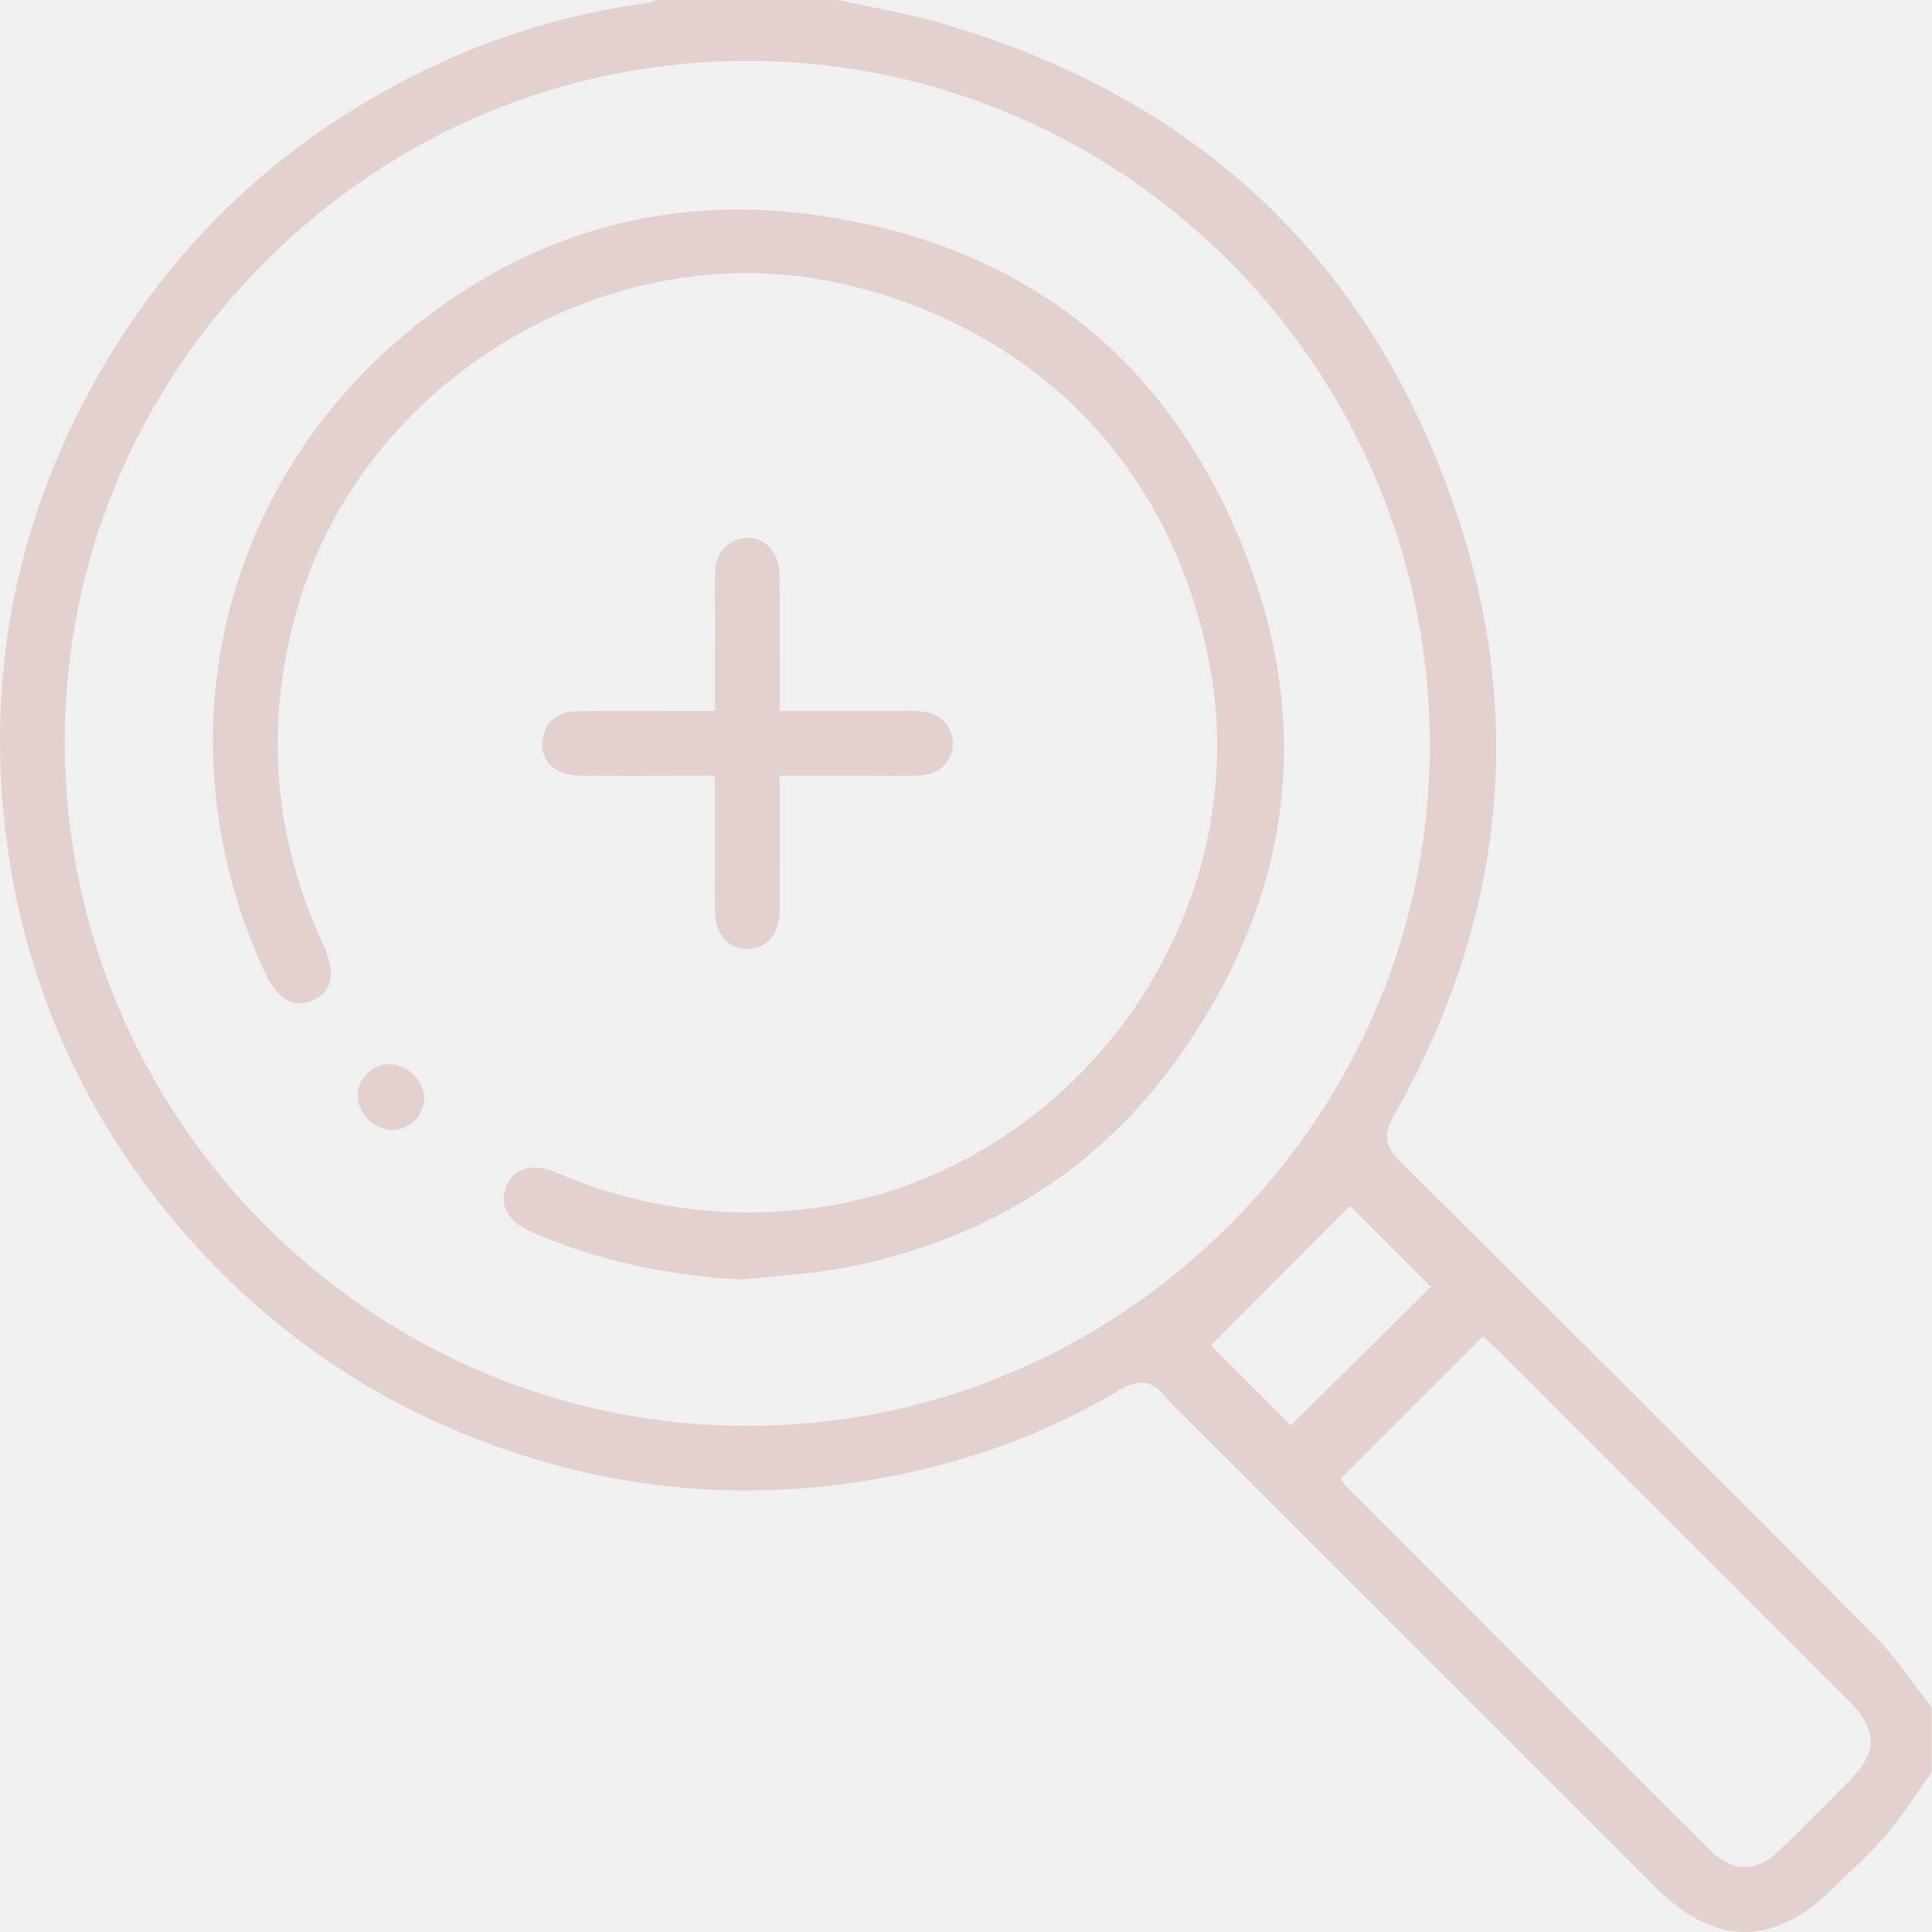
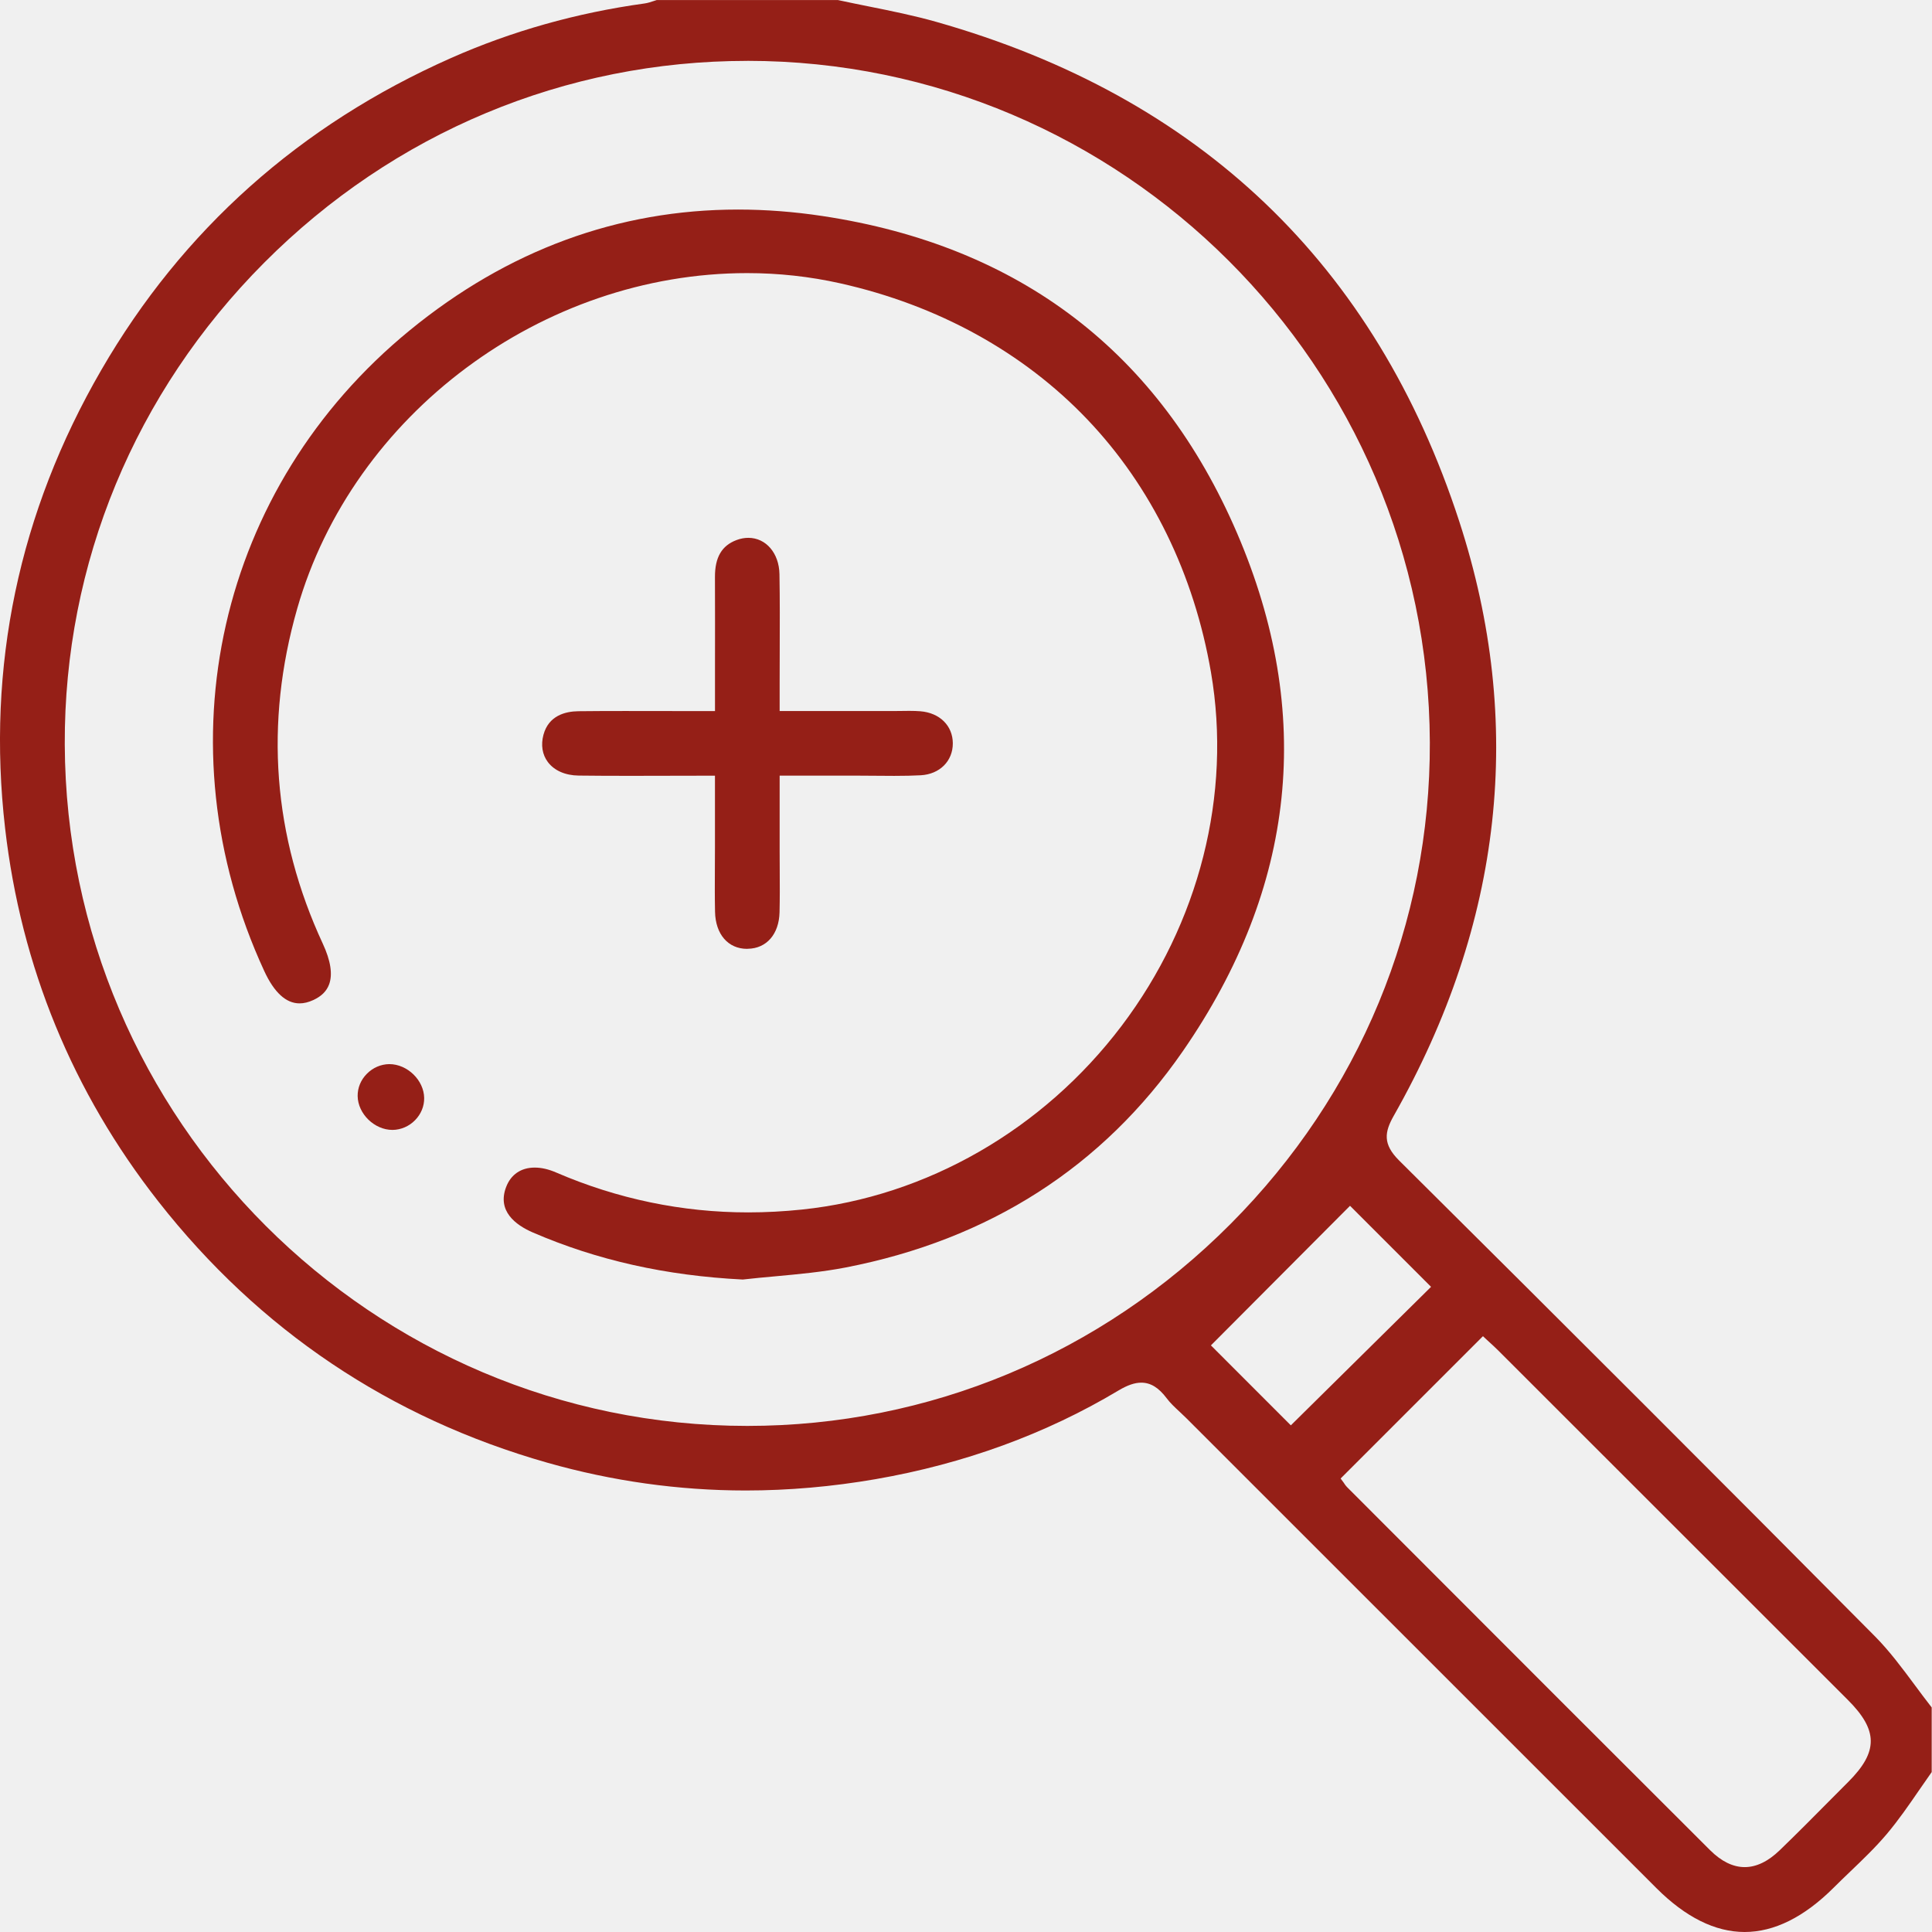
<svg xmlns="http://www.w3.org/2000/svg" width="176" height="176" viewBox="0 0 176 176" fill="none">
-   <g opacity="0.15" clip-path="url(#clip0_2516_1659)">
+   <g opacity="1" clip-path="url(#clip0_2516_1659)">
    <path d="M158.934 176C156.251 176 153.551 174.657 150.899 172.008C140.247 161.36 108.048 129.168 108.048 129.168C107.853 128.973 107.648 128.786 107.447 128.595C107.013 128.192 106.604 127.811 106.278 127.373C105.552 126.408 104.82 125.957 103.966 125.957C103.362 125.957 102.699 126.186 101.876 126.679C95.254 130.639 87.82 133.35 79.778 134.745C75.81 135.433 71.826 135.78 67.931 135.78C61.847 135.78 55.77 134.929 49.862 133.249C35.541 129.178 23.619 121.171 14.428 109.453C6.615 99.492 1.916 88.052 0.465 75.456C-1.232 60.722 1.715 46.676 9.226 33.709C16.622 20.933 27.347 11.37 41.095 5.283C46.62 2.836 52.542 1.166 58.696 0.319C59.008 0.278 59.289 0.18 59.563 0.09C59.654 0.059 59.744 0.031 59.831 0.003H76.324C77.268 0.208 78.23 0.403 79.16 0.59C81.194 1 83.293 1.423 85.307 1.996C109.301 8.802 125.326 24.112 132.937 47.505C138.917 65.88 136.911 84.095 126.971 101.637C126.124 103.129 125.95 104.226 127.464 105.726C143.232 121.383 157.407 135.558 170.797 149.059C172.133 150.406 173.303 151.985 174.438 153.512C174.934 154.182 175.448 154.873 175.972 155.543V161.433C175.58 161.985 175.195 162.54 174.813 163.099C173.89 164.442 172.935 165.827 171.88 167.076C170.867 168.277 169.693 169.402 168.559 170.488C168.048 170.978 167.538 171.467 167.042 171.963C164.355 174.643 161.627 176 158.927 176H158.934ZM122.129 134.69L122.396 135.051C122.462 135.155 122.58 135.339 122.743 135.502L128.724 141.489C137.588 150.364 146.751 159.541 155.786 168.548C156.81 169.568 157.872 170.089 158.937 170.089C159.999 170.089 161.072 169.572 162.124 168.555C163.706 167.028 165.279 165.442 166.799 163.907C167.326 163.376 167.854 162.845 168.381 162.318C171.117 159.576 171.103 157.622 168.329 154.852C157.722 144.245 147.112 133.642 136.498 123.038C136.207 122.747 135.901 122.469 135.676 122.264C135.592 122.188 135.519 122.122 135.46 122.066L135.093 121.723L122.125 134.69H122.129ZM68.074 5.546C51.508 5.546 35.878 12.075 24.063 23.935C12.287 35.757 5.838 51.337 5.9 67.81C6.029 102.043 33.921 129.893 68.074 129.897C84.647 129.897 100.28 123.364 112.091 111.508C123.864 99.693 130.313 84.109 130.254 67.633C130.129 33.4 102.237 5.546 68.081 5.543L68.074 5.546ZM110.314 122.563L117.592 129.845L130.365 117.228L122.983 109.845L110.314 122.559V122.563Z" fill="#951F17" />
    <path d="M67.657 116.562C60.65 116.208 54.395 114.805 48.54 112.275C46.968 111.595 45.27 110.324 46.107 108.134C46.541 106.992 47.467 106.364 48.71 106.364C49.321 106.364 49.977 106.513 50.664 106.812C56.259 109.224 62.142 110.446 68.157 110.446C69.768 110.446 71.42 110.359 73.068 110.186C84.411 108.999 95.015 102.907 102.161 93.473C109.252 84.109 112.227 72.367 110.318 61.254C108.777 52.295 104.882 44.323 99.048 38.204C93.217 32.084 85.432 27.798 76.539 25.809C73.78 25.191 70.93 24.879 68.067 24.879C49.383 24.879 32.144 37.731 27.076 55.44C24.081 65.908 24.865 76.178 29.409 85.973C30.123 87.514 30.318 88.76 29.981 89.673C29.752 90.294 29.28 90.763 28.537 91.103C28.104 91.304 27.683 91.405 27.288 91.405C26.056 91.405 24.976 90.416 24.074 88.462C14.55 67.834 19.874 44.382 37.319 30.099C46.242 22.793 56.308 19.09 67.234 19.09C69.747 19.09 72.336 19.287 74.932 19.68C92.922 22.394 105.628 32.123 112.702 48.588C119.737 64.967 118.075 80.836 107.76 95.75C100.467 106.295 90.124 112.928 77.018 115.468C74.918 115.874 72.732 116.076 70.615 116.27C69.646 116.357 68.647 116.45 67.664 116.562H67.657Z" fill="#951F17" />
    <path d="M68.06 86.438C66.328 86.438 65.179 85.112 65.138 83.058C65.11 81.704 65.117 80.323 65.124 78.986C65.124 78.386 65.131 77.785 65.131 77.181V70.663H64.61C63.378 70.663 62.16 70.663 60.952 70.67C59.768 70.67 58.595 70.677 57.429 70.677C55.603 70.677 54.107 70.67 52.719 70.653C51.497 70.639 50.498 70.201 49.911 69.424C49.401 68.751 49.258 67.866 49.508 66.936C49.98 65.186 51.501 64.804 52.694 64.79C53.923 64.777 55.256 64.77 56.887 64.77C57.849 64.77 58.814 64.77 59.775 64.773C60.74 64.773 61.701 64.777 62.666 64.777H65.134V60.823C65.138 58.036 65.141 55.301 65.131 52.566C65.124 50.768 65.752 49.696 67.109 49.193C67.463 49.061 67.817 48.995 68.168 48.995C69.778 48.995 70.972 50.386 71.007 52.302C71.048 54.597 71.038 56.932 71.031 59.188C71.028 60.178 71.024 61.17 71.024 62.16V64.773H81.461C81.704 64.773 81.93 64.773 82.159 64.766C82.381 64.766 82.603 64.759 82.829 64.759C83.228 64.759 83.55 64.77 83.842 64.794C85.605 64.936 86.792 66.109 86.799 67.71C86.806 69.334 85.602 70.531 83.873 70.625C83.172 70.663 82.405 70.68 81.461 70.68C80.933 70.68 80.402 70.677 79.875 70.67C79.344 70.663 78.809 70.66 78.278 70.66H71.024V77.588C71.024 78.153 71.024 78.716 71.031 79.281C71.038 80.538 71.045 81.839 71.014 83.113C70.965 85.098 69.834 86.403 68.129 86.431H68.07L68.06 86.438Z" fill="#951F17" />
    <path d="M35.746 102.932C34.108 102.932 32.602 101.46 32.581 99.846C32.571 99.096 32.869 98.374 33.421 97.819C33.973 97.26 34.698 96.948 35.462 96.938C37.117 96.938 38.617 98.409 38.641 100.023C38.651 100.769 38.36 101.484 37.815 102.043C37.27 102.602 36.524 102.925 35.767 102.932H35.739H35.746Z" fill="#951F17" />
  </g>
  <defs>
    <clipPath id="clip0_2516_1659">
      <rect width="175.979" height="176" fill="white" />
    </clipPath>
  </defs>
</svg>
